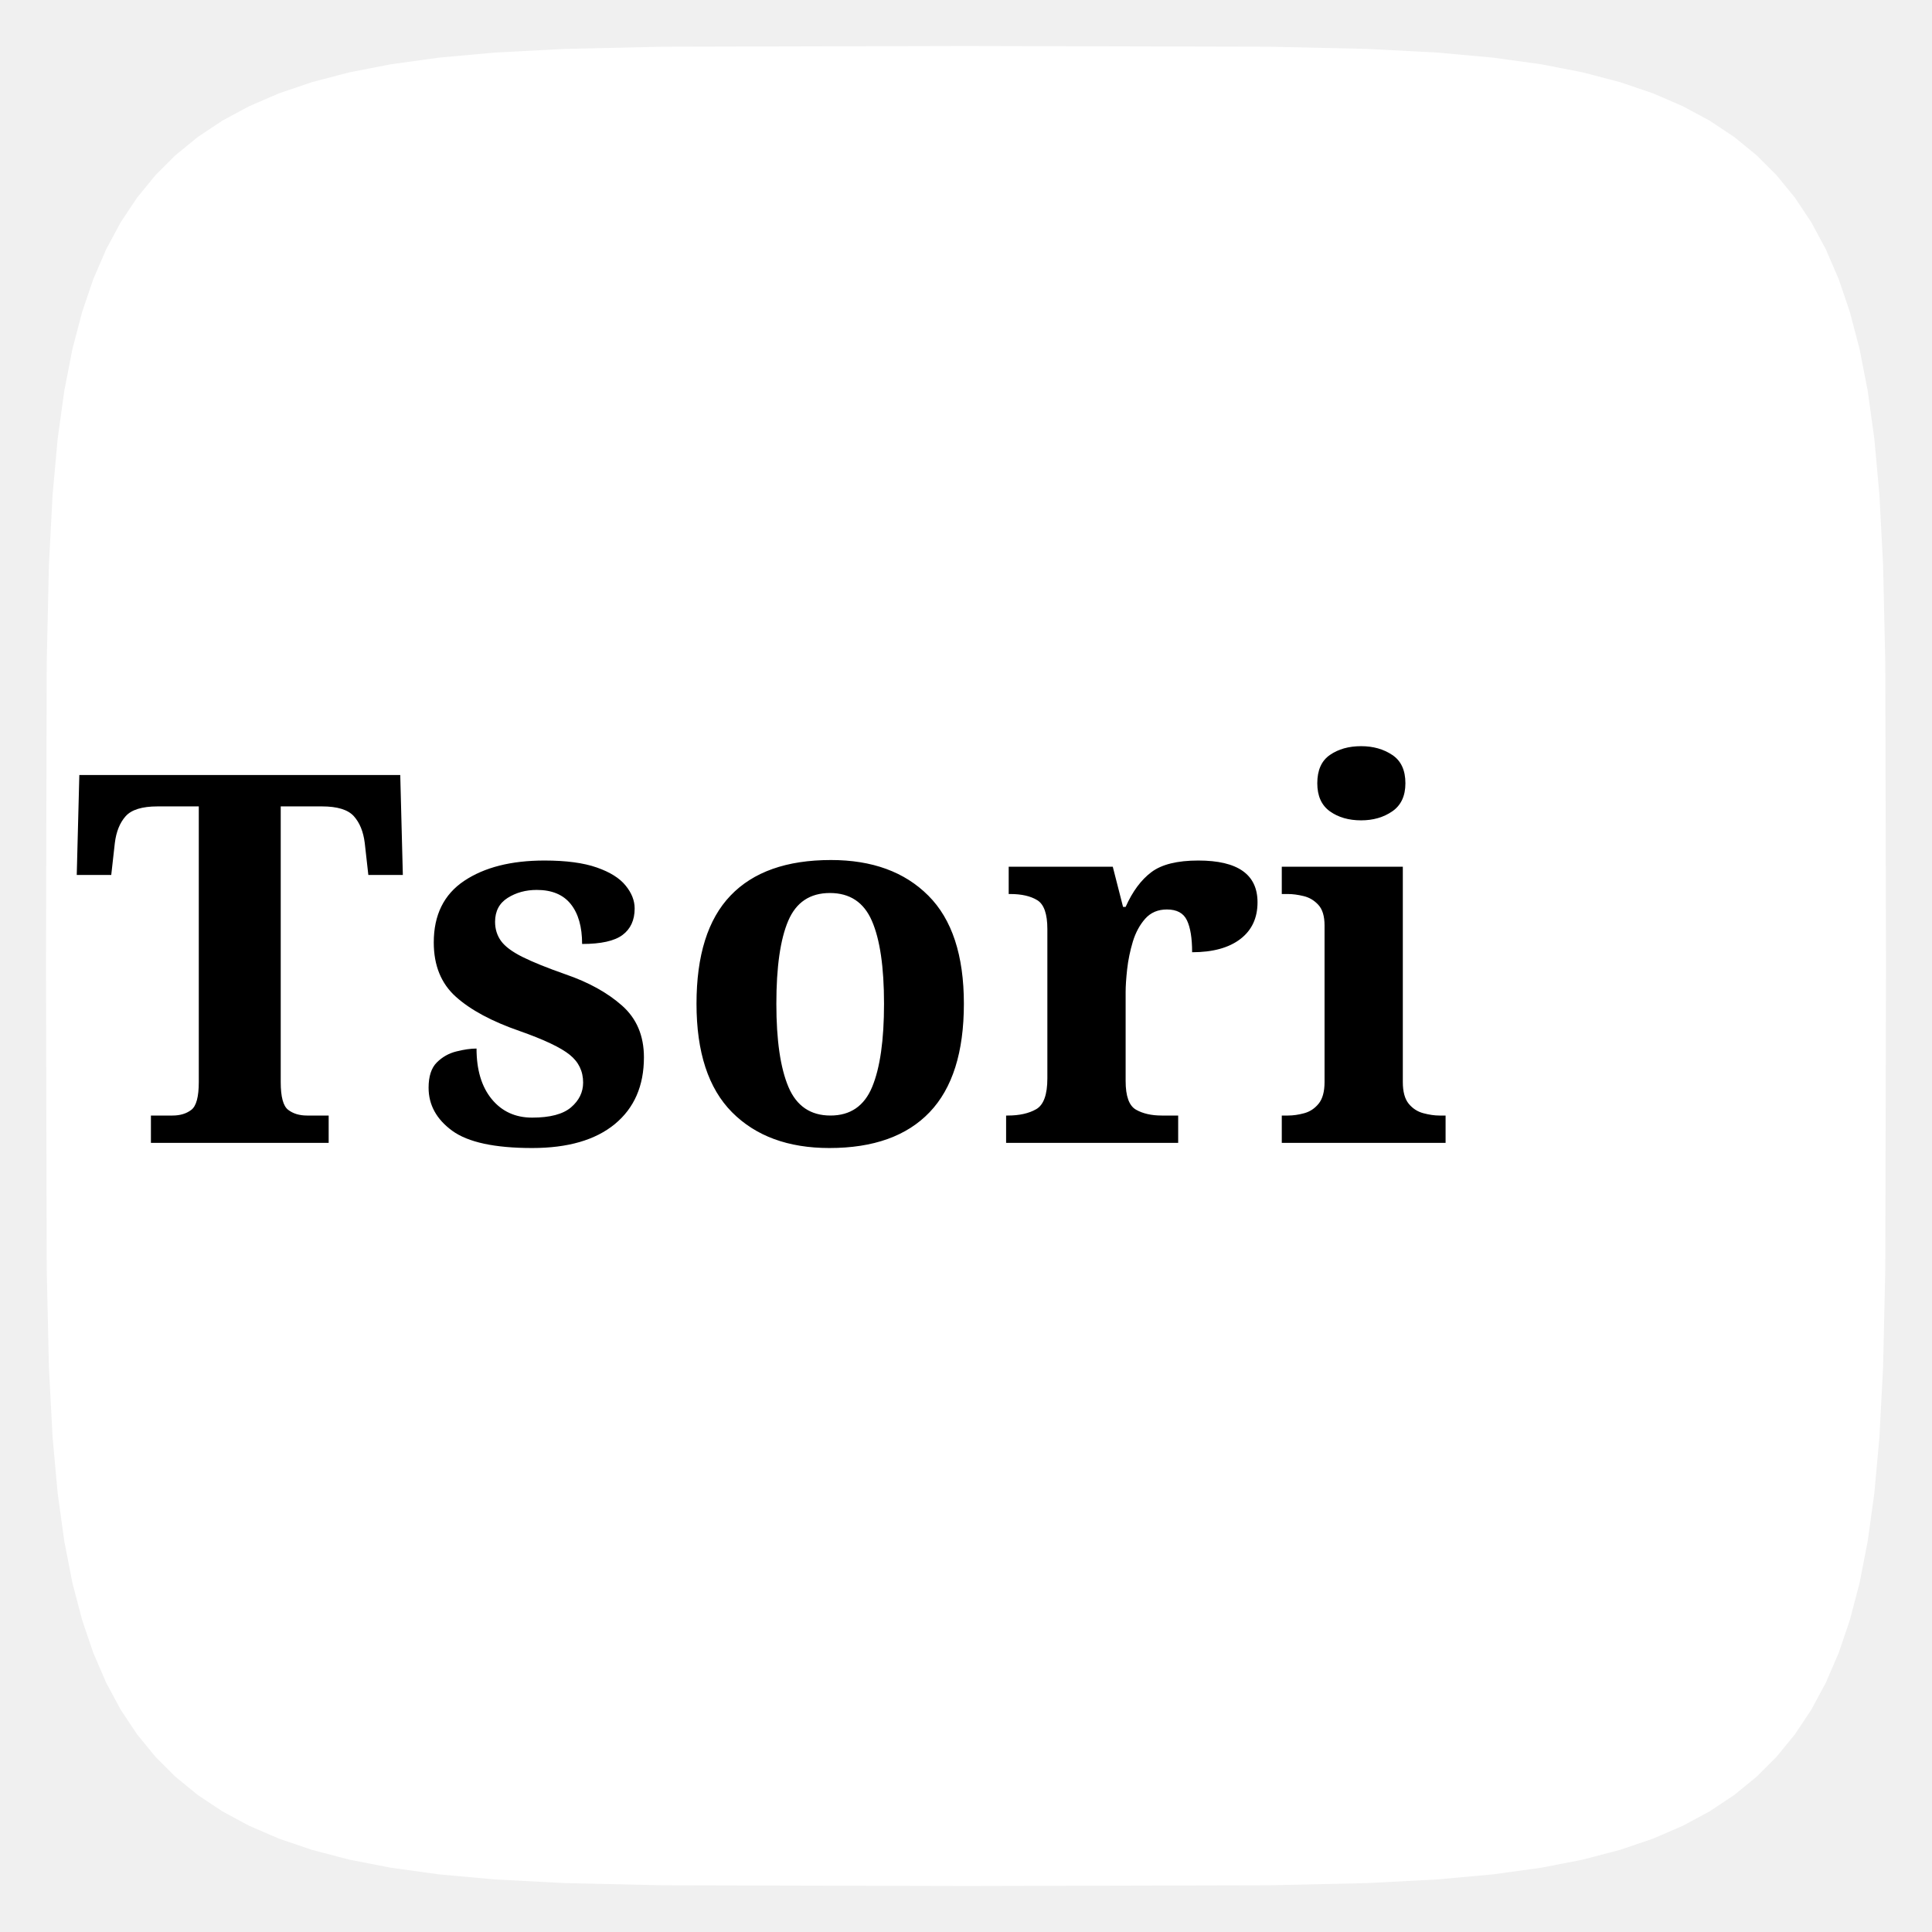
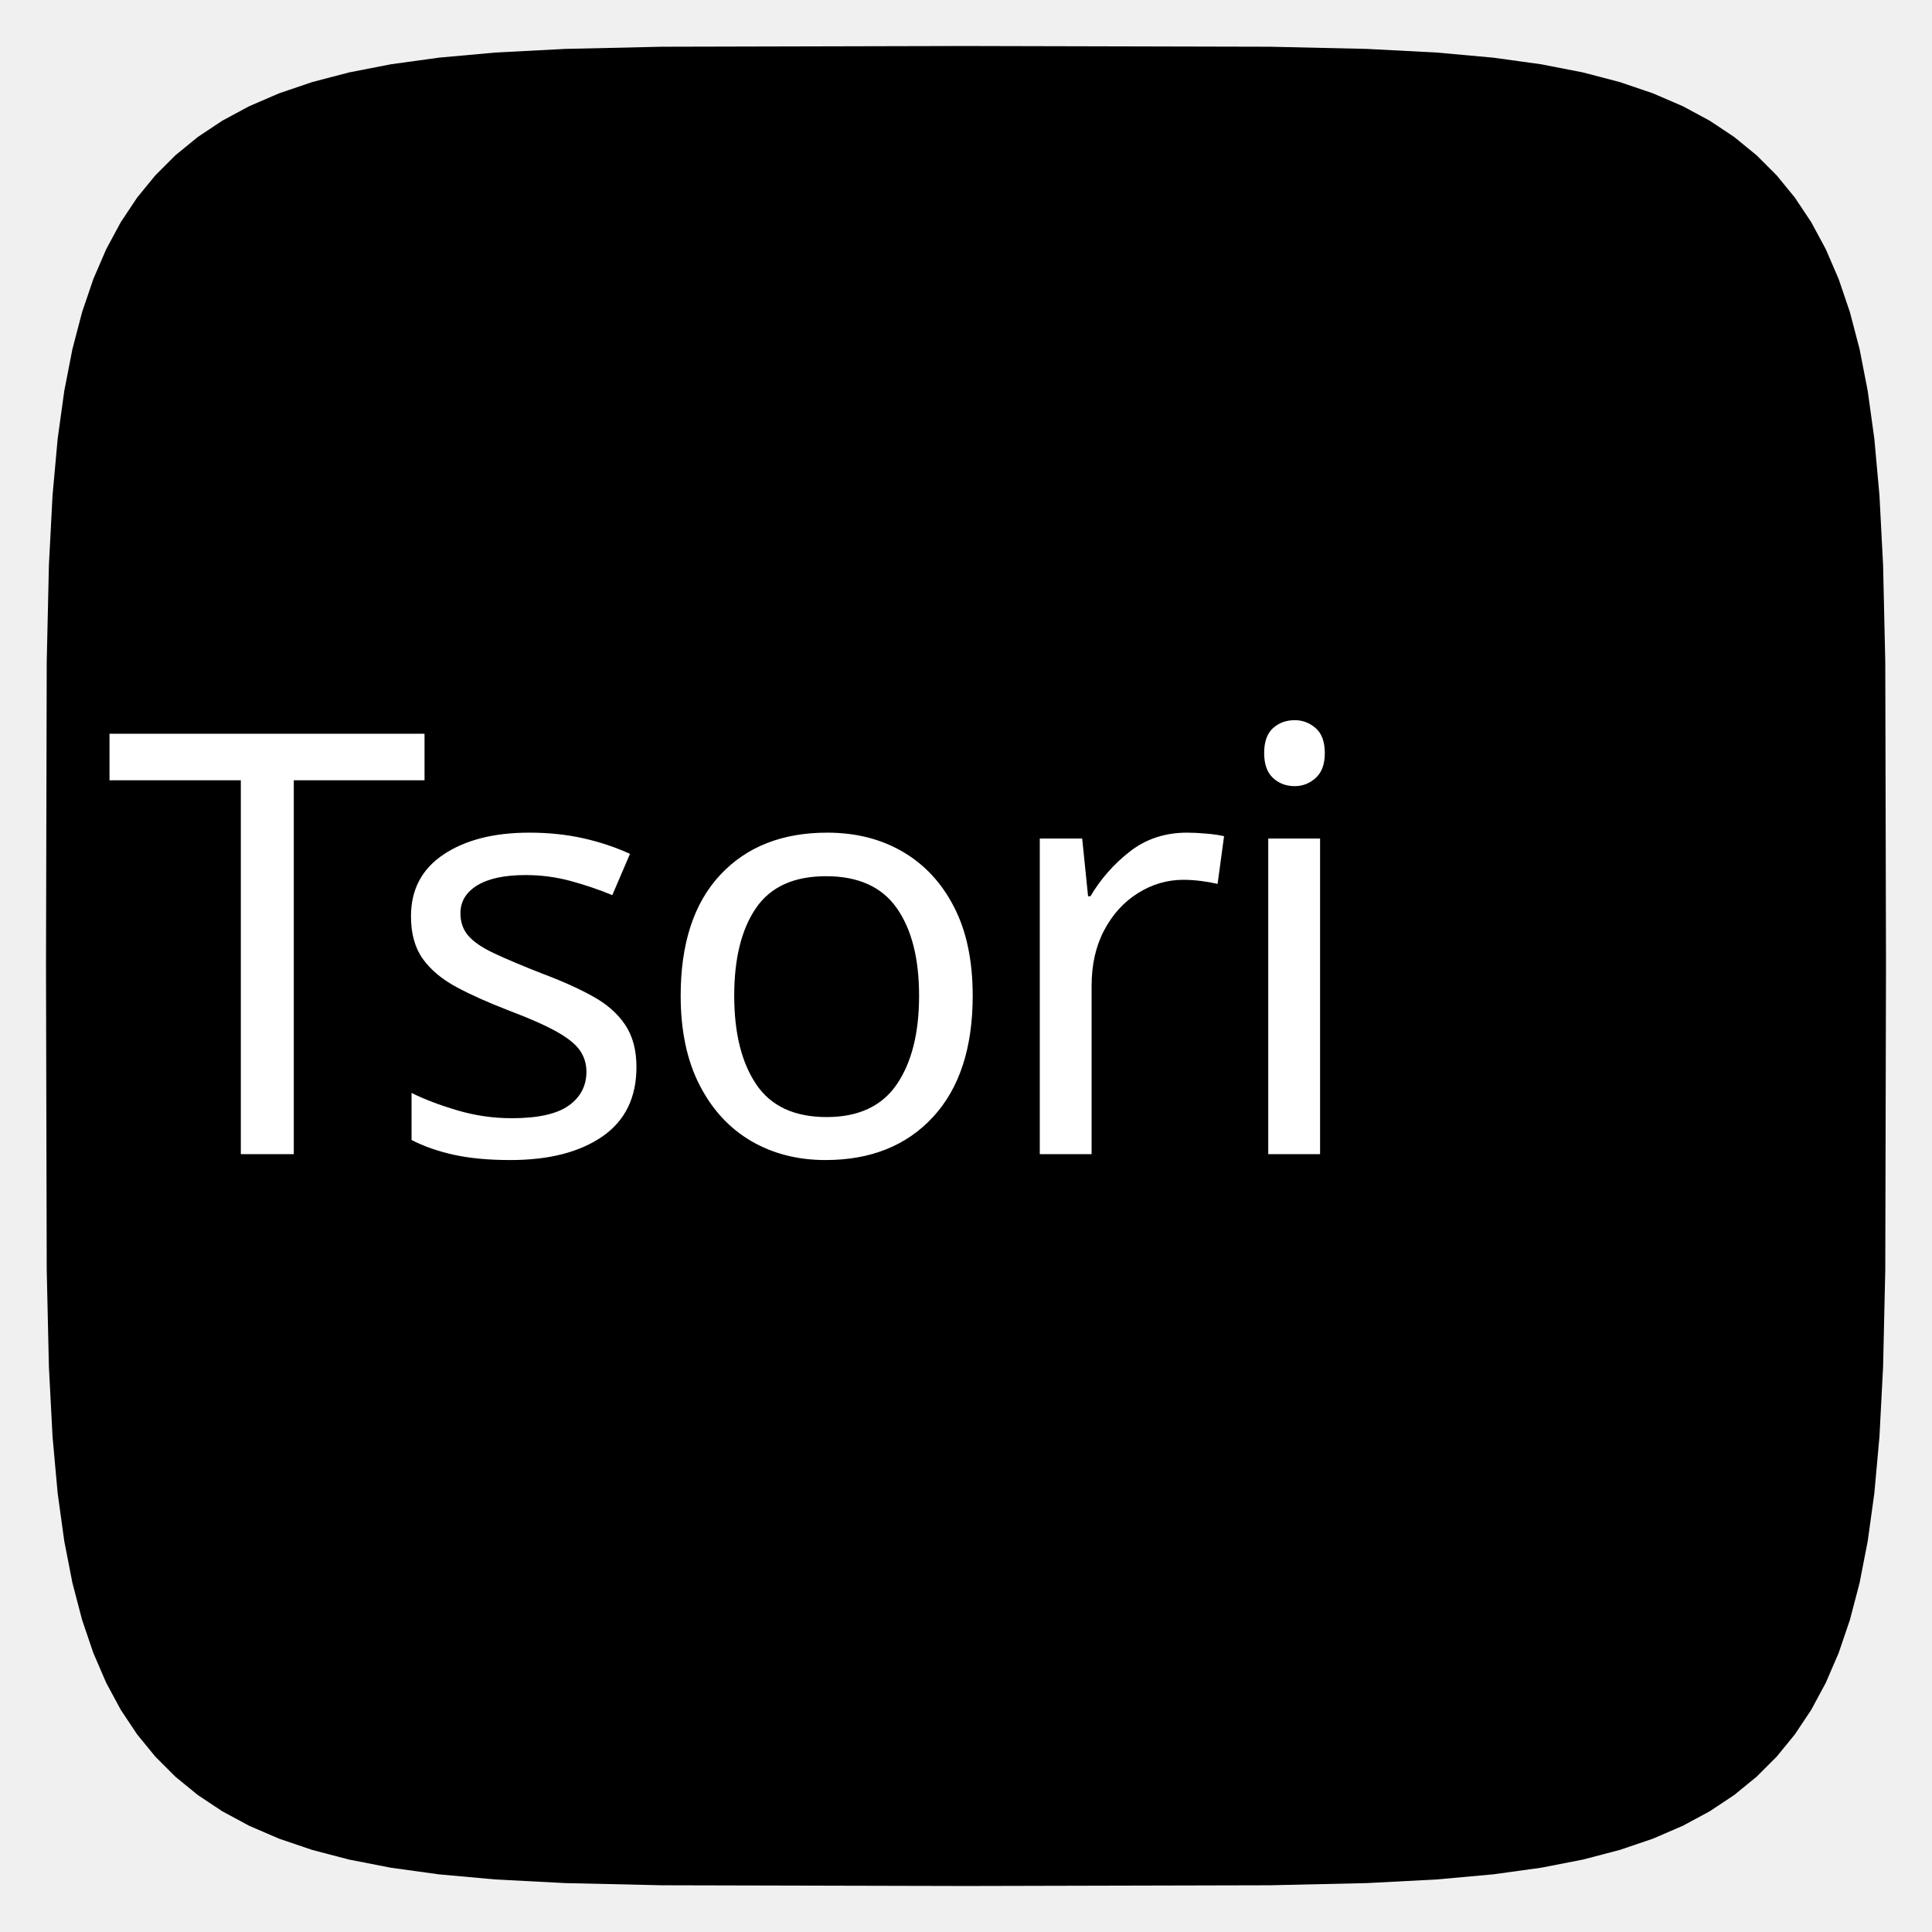
<svg xmlns="http://www.w3.org/2000/svg" width="420" height="420" version="1.1" id="svg6" viewBox="0 0 420 420">
  <defs id="defs10" />
-   <path d="m 410,210 -0.158,66.098 -0.474,21.05 -0.793,15.21 -1.112,12.271 -1.438,10.404 -1.766,9.067 -2.102,8.036 -2.446,7.198 -2.8,6.492 -3.167,5.877 -3.549,5.33 -3.951,4.834 -4.377,4.377 -4.834,3.951 -5.33,3.549 -5.877,3.167 -6.492,2.8 -7.198,2.446 -8.036,2.102 -9.067,1.766 -10.404,1.438 -12.271,1.112 -15.21,0.793 -21.05,0.474 -65.947,0.158 -66.249,-0.158 -21.05,-0.474 -15.21,-0.793 -12.271,-1.112 -10.404,-1.438 -9.067,-1.766 -8.036,-2.102 -7.198,-2.446 -6.492,-2.8 -5.877,-3.167 -5.33,-3.549 -4.834,-3.951 -4.377,-4.377 -3.951,-4.834 -3.549,-5.33 -3.167,-5.877 -2.8,-6.492 -2.446,-7.198 -2.102,-8.036 -1.766,-9.067 -1.438,-10.404 -1.112,-12.271 -0.793,-15.21 -0.474,-21.05 -0.158,-65.899 0.158,-66.297 0.474,-21.05 0.793,-15.21 1.112,-12.271 1.438,-10.404 1.766,-9.067 2.102,-8.036 2.446,-7.198 2.8,-6.492 3.167,-5.877 3.549,-5.33 3.951,-4.834 4.377,-4.377 4.834,-3.951 5.33,-3.549 5.877,-3.167 6.492,-2.8 7.198,-2.446 8.036,-2.102 9.067,-1.766 10.404,-1.438 12.271,-1.112 15.21,-0.793 21.05,-0.474 65.863,-0.158 66.333,0.158 21.05,0.474 15.21,0.793 12.271,1.112 10.403,1.438 9.068,1.766 8.036,2.102 7.198,2.446 6.492,2.8 5.877,3.167 5.33,3.549 4.834,3.951 4.377,4.377 3.951,4.834 3.549,5.33 3.167,5.877 2.8,6.492 2.446,7.198 2.102,8.036 1.766,9.067 1.438,10.404 1.112,12.271 0.793,15.21 0.474,21.05 0.158,65.835 z" style="fill:#ffffff;fill-opacity:1;stroke:none;stroke-width:1;stroke-miterlimit:4;stroke-dasharray:none;stroke-opacity:0.5" id="path3" />
-   <text xml:space="preserve" style="font-style:normal;font-variant:normal;font-weight:bold;font-stretch:normal;font-size:112px;line-height:1.25;font-family:Constantia;-inkscape-font-specification:'Constantia Bold';text-align:center;letter-spacing:1.68px;text-anchor:middle;fill:#000000;stroke-width:1" x="210.383" y="248.445" id="text2183">
-     <tspan id="tspan2181" style="font-style:normal;font-variant:normal;font-weight:bold;font-stretch:normal;font-size:112px;font-family:Constantia;-inkscape-font-specification:'Constantia Bold';text-align:center;text-anchor:middle;fill:#000000;stroke-width:1" x="211.223" y="248.445">Tsori</tspan>
+   <path d="m 410,210 -0.158,66.098 -0.474,21.05 -0.793,15.21 -1.112,12.271 -1.438,10.404 -1.766,9.067 -2.102,8.036 -2.446,7.198 -2.8,6.492 -3.167,5.877 -3.549,5.33 -3.951,4.834 -4.377,4.377 -4.834,3.951 -5.33,3.549 -5.877,3.167 -6.492,2.8 -7.198,2.446 -8.036,2.102 -9.067,1.766 -10.404,1.438 -12.271,1.112 -15.21,0.793 -21.05,0.474 -65.947,0.158 -66.249,-0.158 -21.05,-0.474 -15.21,-0.793 -12.271,-1.112 -10.404,-1.438 -9.067,-1.766 -8.036,-2.102 -7.198,-2.446 -6.492,-2.8 -5.877,-3.167 -5.33,-3.549 -4.834,-3.951 -4.377,-4.377 -3.951,-4.834 -3.549,-5.33 -3.167,-5.877 -2.8,-6.492 -2.446,-7.198 -2.102,-8.036 -1.766,-9.067 -1.438,-10.404 -1.112,-12.271 -0.793,-15.21 -0.474,-21.05 -0.158,-65.899 0.158,-66.297 0.474,-21.05 0.793,-15.21 1.112,-12.271 1.438,-10.404 1.766,-9.067 2.102,-8.036 2.446,-7.198 2.8,-6.492 3.167,-5.877 3.549,-5.33 3.951,-4.834 4.377,-4.377 4.834,-3.951 5.33,-3.549 5.877,-3.167 6.492,-2.8 7.198,-2.446 8.036,-2.102 9.067,-1.766 10.404,-1.438 12.271,-1.112 15.21,-0.793 21.05,-0.474 65.863,-0.158 66.333,0.158 21.05,0.474 15.21,0.793 12.271,1.112 10.403,1.438 9.068,1.766 8.036,2.102 7.198,2.446 6.492,2.8 5.877,3.167 5.33,3.549 4.834,3.951 4.377,4.377 3.951,4.834 3.549,5.33 3.167,5.877 2.8,6.492 2.446,7.198 2.102,8.036 1.766,9.067 1.438,10.404 1.112,12.271 0.793,15.21 0.474,21.05 0.158,65.835 z" style="display:inline;fill:#000000;fill-opacity:1;stroke:none;stroke-width:1;stroke-miterlimit:4;stroke-dasharray:none;stroke-opacity:0.5" id="path3" />
+   <text xml:space="preserve" style="font-style:normal;font-variant:normal;font-weight:normal;font-stretch:normal;font-size:128px;line-height:1.25;font-family:'High Tower Text';-inkscape-font-specification:'High Tower Text';text-align:center;letter-spacing:-3.2px;text-anchor:middle;fill:#ffffff;stroke-width:1" x="208.512" y="250.903" id="text2183-6">
+     <tspan id="tspan2181-5" style="font-style:normal;font-variant:normal;font-weight:normal;font-stretch:normal;font-size:128px;font-family:'High Tower Text';-inkscape-font-specification:'High Tower Text';text-align:center;text-anchor:middle;fill:#ffffff;stroke-width:1" x="206.912" y="250.903">Tsori</tspan>
  </text>
</svg>
